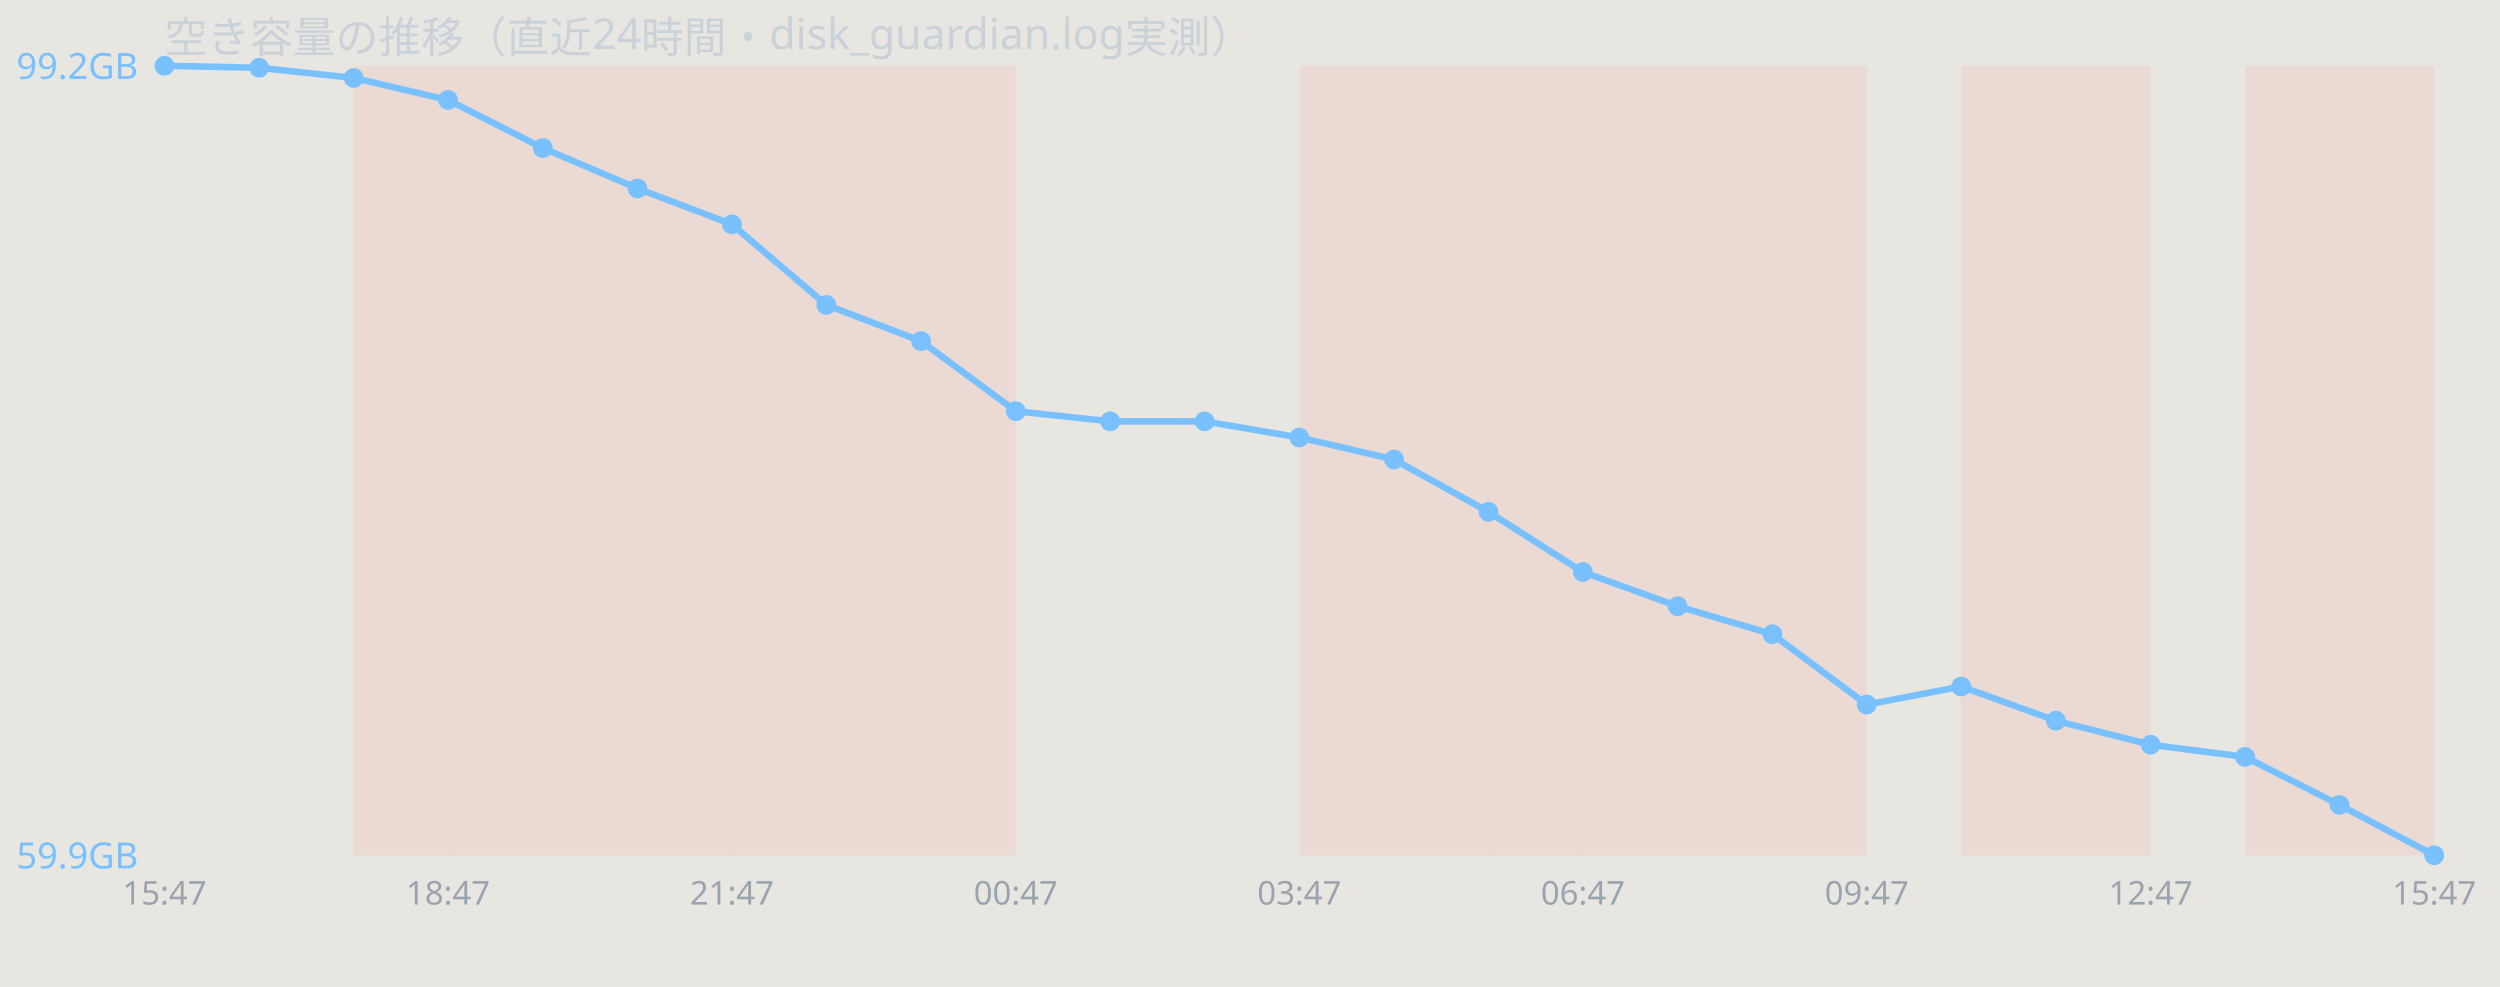
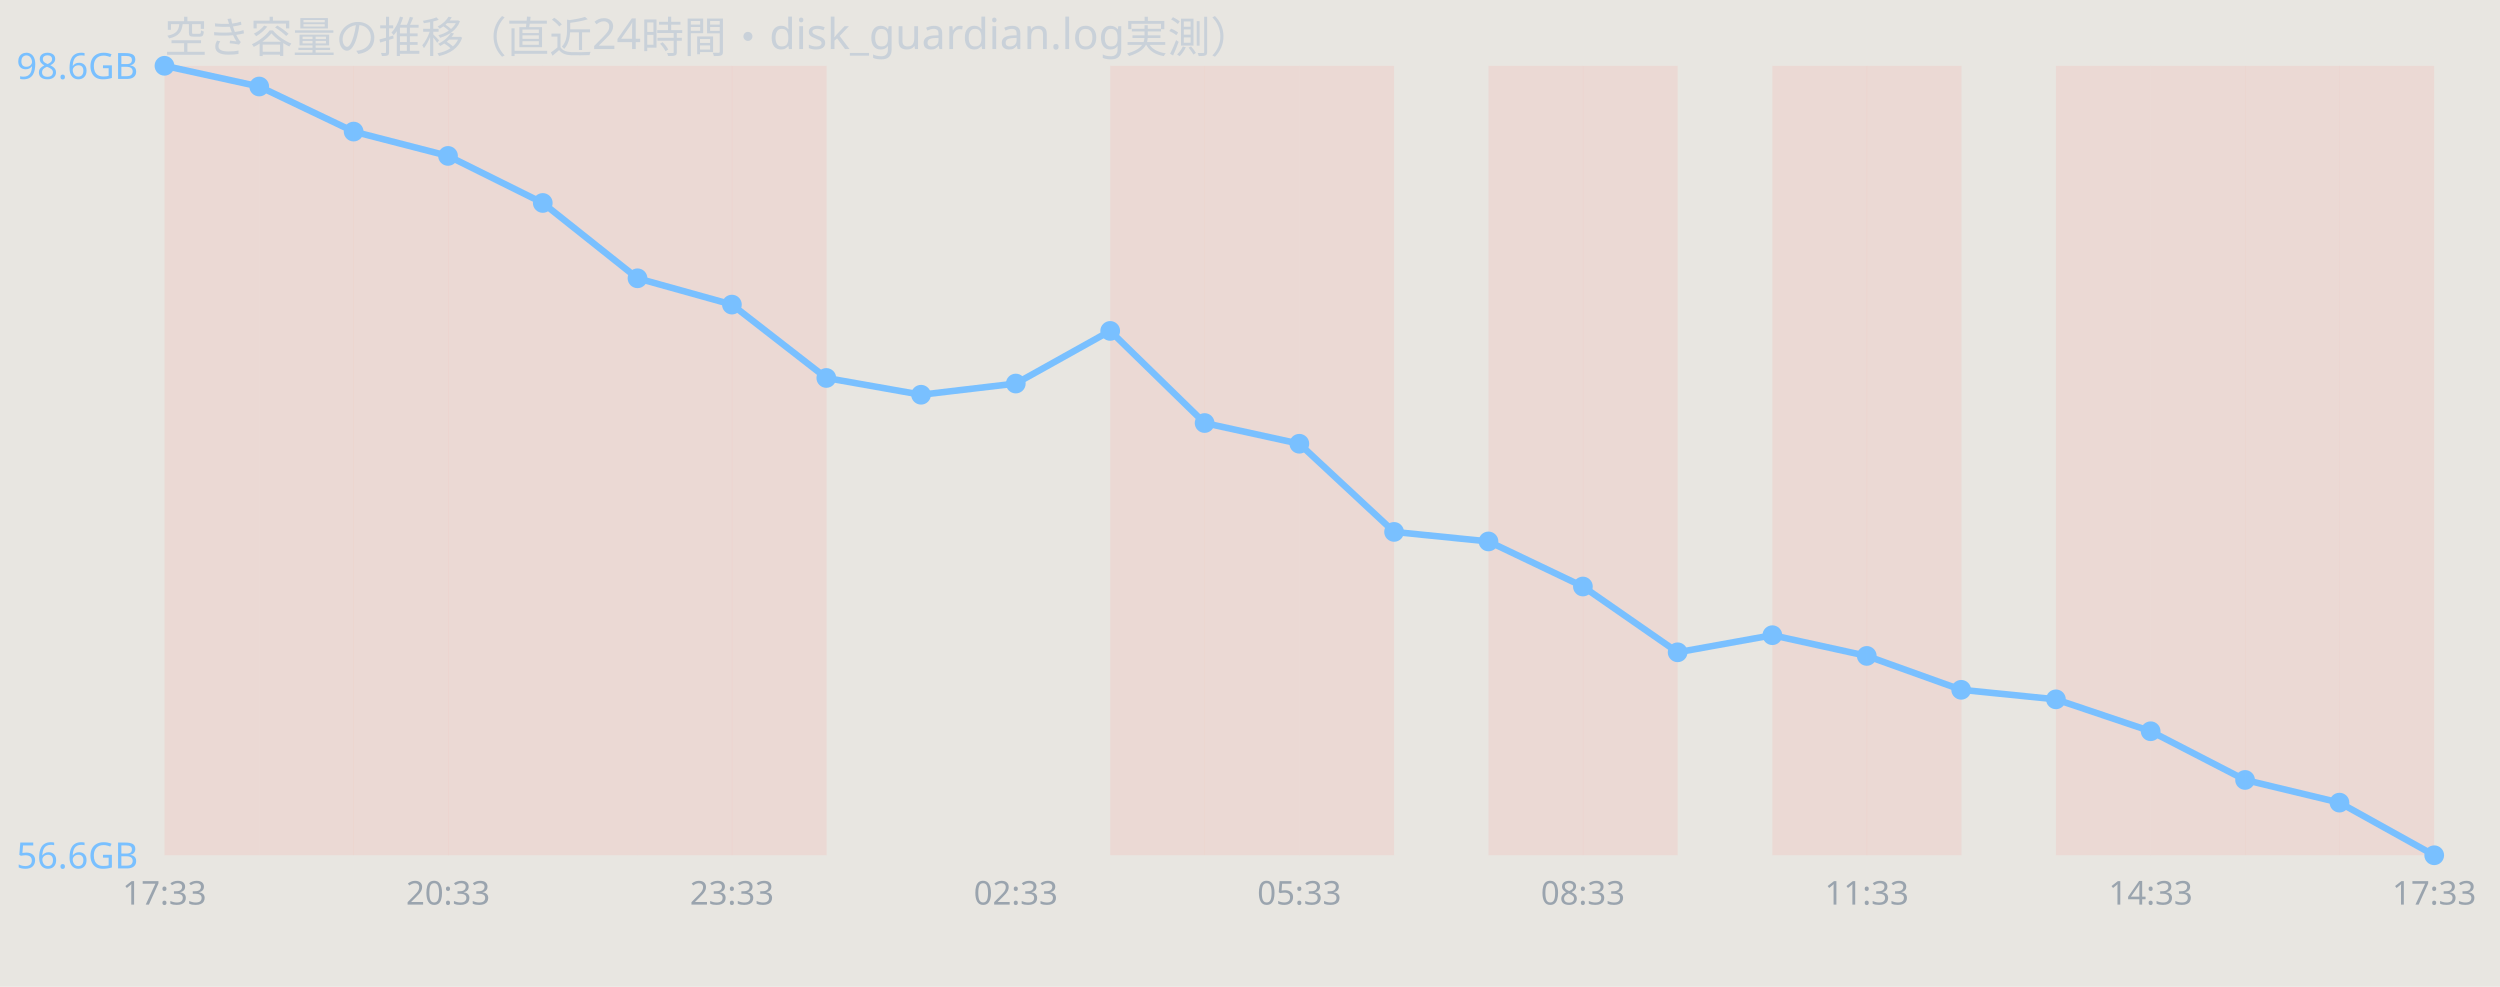
<svg xmlns="http://www.w3.org/2000/svg" width="760" height="300" viewBox="0 0 760 300" font-family="sans-serif">
  <rect width="760" height="300" fill="#e8e6e1" />
  <text x="50" y="16" font-size="13" fill="#c9d1d9">空き容量の推移（直近24時間・disk_guardian.log実測）</text>
+   <rect x="50.0" y="20" width="28.8" height="240" fill="#ff7b72" opacity="0.12" />
+   <rect x="78.8" y="20" width="28.8" height="240" fill="#ff7b72" opacity="0.12" />
  <rect x="107.5" y="20" width="28.8" height="240" fill="#ff7b72" opacity="0.12" />
  <rect x="136.2" y="20" width="28.8" height="240" fill="#ff7b72" opacity="0.12" />
  <rect x="165.0" y="20" width="28.8" height="240" fill="#ff7b72" opacity="0.12" />
  <rect x="193.8" y="20" width="28.8" height="240" fill="#ff7b72" opacity="0.12" />
  <rect x="222.5" y="20" width="28.8" height="240" fill="#ff7b72" opacity="0.12" />
-   <rect x="251.2" y="20" width="28.8" height="240" fill="#ff7b72" opacity="0.12" />
-   <rect x="280.0" y="20" width="28.8" height="240" fill="#ff7b72" opacity="0.12" />
+   <rect x="337.5" y="20" width="28.8" height="240" fill="#ff7b72" opacity="0.12" />
+   <rect x="366.2" y="20" width="28.8" height="240" fill="#ff7b72" opacity="0.12" />
  <rect x="395.0" y="20" width="28.8" height="240" fill="#ff7b72" opacity="0.12" />
-   <rect x="423.8" y="20" width="28.8" height="240" fill="#ff7b72" opacity="0.12" />
  <rect x="452.5" y="20" width="28.8" height="240" fill="#ff7b72" opacity="0.12" />
  <rect x="481.2" y="20" width="28.8" height="240" fill="#ff7b72" opacity="0.12" />
-   <rect x="510.0" y="20" width="28.8" height="240" fill="#ff7b72" opacity="0.12" />
  <rect x="538.8" y="20" width="28.8" height="240" fill="#ff7b72" opacity="0.12" />
-   <rect x="596.2" y="20" width="28.8" height="240" fill="#ff7b72" opacity="0.12" />
+   <rect x="567.5" y="20" width="28.8" height="240" fill="#ff7b72" opacity="0.12" />
  <rect x="625.0" y="20" width="28.8" height="240" fill="#ff7b72" opacity="0.12" />
+   <rect x="653.8" y="20" width="28.8" height="240" fill="#ff7b72" opacity="0.12" />
  <rect x="682.5" y="20" width="28.8" height="240" fill="#ff7b72" opacity="0.12" />
  <rect x="711.2" y="20" width="28.8" height="240" fill="#ff7b72" opacity="0.12" />
-   <polyline points="50.0,20.0 78.8,20.6 107.5,23.7 136.2,30.4 165.0,45.0 193.8,57.3 222.5,68.2 251.2,92.7 280.0,103.7 308.8,125.0 337.5,128.1 366.2,128.1 395.0,133.0 423.8,139.7 452.5,155.6 481.2,173.9 510.0,184.3 538.8,192.8 567.5,214.2 596.2,208.7 625.0,219.1 653.8,226.4 682.5,230.1 711.2,244.7 740.0,260.0" fill="none" stroke="#79c0ff" stroke-width="2" />
+   <polyline points="50.0,20.0 78.8,26.3 107.5,40.0 136.2,47.4 165.0,61.7 193.8,84.6 222.5,92.6 251.2,114.9 280.0,120.0 308.8,116.6 337.5,100.6 366.2,128.6 395.0,134.9 423.8,161.7 452.5,164.6 481.2,178.3 510.0,198.3 538.8,193.1 567.5,199.4 596.2,209.7 625.0,212.6 653.8,222.3 682.5,237.1 711.2,244.0 740.0,260.0" fill="none" stroke="#79c0ff" stroke-width="2" />
  <circle cx="50.0" cy="20.0" r="3" fill="#79c0ff" />
-   <circle cx="78.8" cy="20.6" r="3" fill="#79c0ff" />
-   <circle cx="107.5" cy="23.7" r="3" fill="#79c0ff" />
-   <circle cx="136.2" cy="30.4" r="3" fill="#79c0ff" />
-   <circle cx="165.0" cy="45.0" r="3" fill="#79c0ff" />
-   <circle cx="193.8" cy="57.3" r="3" fill="#79c0ff" />
-   <circle cx="222.5" cy="68.2" r="3" fill="#79c0ff" />
-   <circle cx="251.2" cy="92.7" r="3" fill="#79c0ff" />
-   <circle cx="280.0" cy="103.7" r="3" fill="#79c0ff" />
-   <circle cx="308.8" cy="125.0" r="3" fill="#79c0ff" />
-   <circle cx="337.5" cy="128.1" r="3" fill="#79c0ff" />
-   <circle cx="366.2" cy="128.1" r="3" fill="#79c0ff" />
-   <circle cx="395.0" cy="133.0" r="3" fill="#79c0ff" />
-   <circle cx="423.8" cy="139.7" r="3" fill="#79c0ff" />
-   <circle cx="452.5" cy="155.6" r="3" fill="#79c0ff" />
-   <circle cx="481.2" cy="173.9" r="3" fill="#79c0ff" />
-   <circle cx="510.0" cy="184.3" r="3" fill="#79c0ff" />
-   <circle cx="538.8" cy="192.8" r="3" fill="#79c0ff" />
-   <circle cx="567.5" cy="214.2" r="3" fill="#79c0ff" />
-   <circle cx="596.2" cy="208.7" r="3" fill="#79c0ff" />
-   <circle cx="625.0" cy="219.1" r="3" fill="#79c0ff" />
-   <circle cx="653.8" cy="226.4" r="3" fill="#79c0ff" />
-   <circle cx="682.5" cy="230.1" r="3" fill="#79c0ff" />
-   <circle cx="711.2" cy="244.7" r="3" fill="#79c0ff" />
+   <circle cx="78.8" cy="26.3" r="3" fill="#79c0ff" />
+   <circle cx="107.5" cy="40.0" r="3" fill="#79c0ff" />
+   <circle cx="136.2" cy="47.4" r="3" fill="#79c0ff" />
+   <circle cx="165.0" cy="61.7" r="3" fill="#79c0ff" />
+   <circle cx="193.8" cy="84.6" r="3" fill="#79c0ff" />
+   <circle cx="222.5" cy="92.6" r="3" fill="#79c0ff" />
+   <circle cx="251.2" cy="114.9" r="3" fill="#79c0ff" />
+   <circle cx="280.0" cy="120.0" r="3" fill="#79c0ff" />
+   <circle cx="308.8" cy="116.6" r="3" fill="#79c0ff" />
+   <circle cx="337.5" cy="100.6" r="3" fill="#79c0ff" />
+   <circle cx="366.2" cy="128.6" r="3" fill="#79c0ff" />
+   <circle cx="395.0" cy="134.9" r="3" fill="#79c0ff" />
+   <circle cx="423.8" cy="161.7" r="3" fill="#79c0ff" />
+   <circle cx="452.5" cy="164.6" r="3" fill="#79c0ff" />
+   <circle cx="481.2" cy="178.3" r="3" fill="#79c0ff" />
+   <circle cx="510.0" cy="198.3" r="3" fill="#79c0ff" />
+   <circle cx="538.8" cy="193.1" r="3" fill="#79c0ff" />
+   <circle cx="567.5" cy="199.4" r="3" fill="#79c0ff" />
+   <circle cx="596.2" cy="209.7" r="3" fill="#79c0ff" />
+   <circle cx="625.0" cy="212.6" r="3" fill="#79c0ff" />
+   <circle cx="653.8" cy="222.3" r="3" fill="#79c0ff" />
+   <circle cx="682.5" cy="237.1" r="3" fill="#79c0ff" />
+   <circle cx="711.2" cy="244.0" r="3" fill="#79c0ff" />
  <circle cx="740.0" cy="260.0" r="3" fill="#79c0ff" />
-   <text x="5" y="24.0" font-size="11" fill="#79c0ff">99.2GB</text>
-   <text x="5" y="264.0" font-size="11" fill="#79c0ff">59.9GB</text>
-   <text x="50.0" y="275" font-size="10" fill="#9aa4ae" text-anchor="middle">15:47</text>
-   <text x="136.2" y="275" font-size="10" fill="#9aa4ae" text-anchor="middle">18:47</text>
-   <text x="222.5" y="275" font-size="10" fill="#9aa4ae" text-anchor="middle">21:47</text>
-   <text x="308.8" y="275" font-size="10" fill="#9aa4ae" text-anchor="middle">00:47</text>
-   <text x="395.0" y="275" font-size="10" fill="#9aa4ae" text-anchor="middle">03:47</text>
-   <text x="481.2" y="275" font-size="10" fill="#9aa4ae" text-anchor="middle">06:47</text>
-   <text x="567.5" y="275" font-size="10" fill="#9aa4ae" text-anchor="middle">09:47</text>
-   <text x="653.8" y="275" font-size="10" fill="#9aa4ae" text-anchor="middle">12:47</text>
-   <text x="740.0" y="275" font-size="10" fill="#9aa4ae" text-anchor="middle">15:47</text>
+   <text x="5" y="24.0" font-size="11" fill="#79c0ff">98.6GB</text>
+   <text x="5" y="264.0" font-size="11" fill="#79c0ff">56.6GB</text>
+   <text x="50.0" y="275" font-size="10" fill="#9aa4ae" text-anchor="middle">17:33</text>
+   <text x="136.2" y="275" font-size="10" fill="#9aa4ae" text-anchor="middle">20:33</text>
+   <text x="222.5" y="275" font-size="10" fill="#9aa4ae" text-anchor="middle">23:33</text>
+   <text x="308.8" y="275" font-size="10" fill="#9aa4ae" text-anchor="middle">02:33</text>
+   <text x="395.0" y="275" font-size="10" fill="#9aa4ae" text-anchor="middle">05:33</text>
+   <text x="481.2" y="275" font-size="10" fill="#9aa4ae" text-anchor="middle">08:33</text>
+   <text x="567.5" y="275" font-size="10" fill="#9aa4ae" text-anchor="middle">11:33</text>
+   <text x="653.8" y="275" font-size="10" fill="#9aa4ae" text-anchor="middle">14:33</text>
+   <text x="740.0" y="275" font-size="10" fill="#9aa4ae" text-anchor="middle">17:33</text>
</svg>
